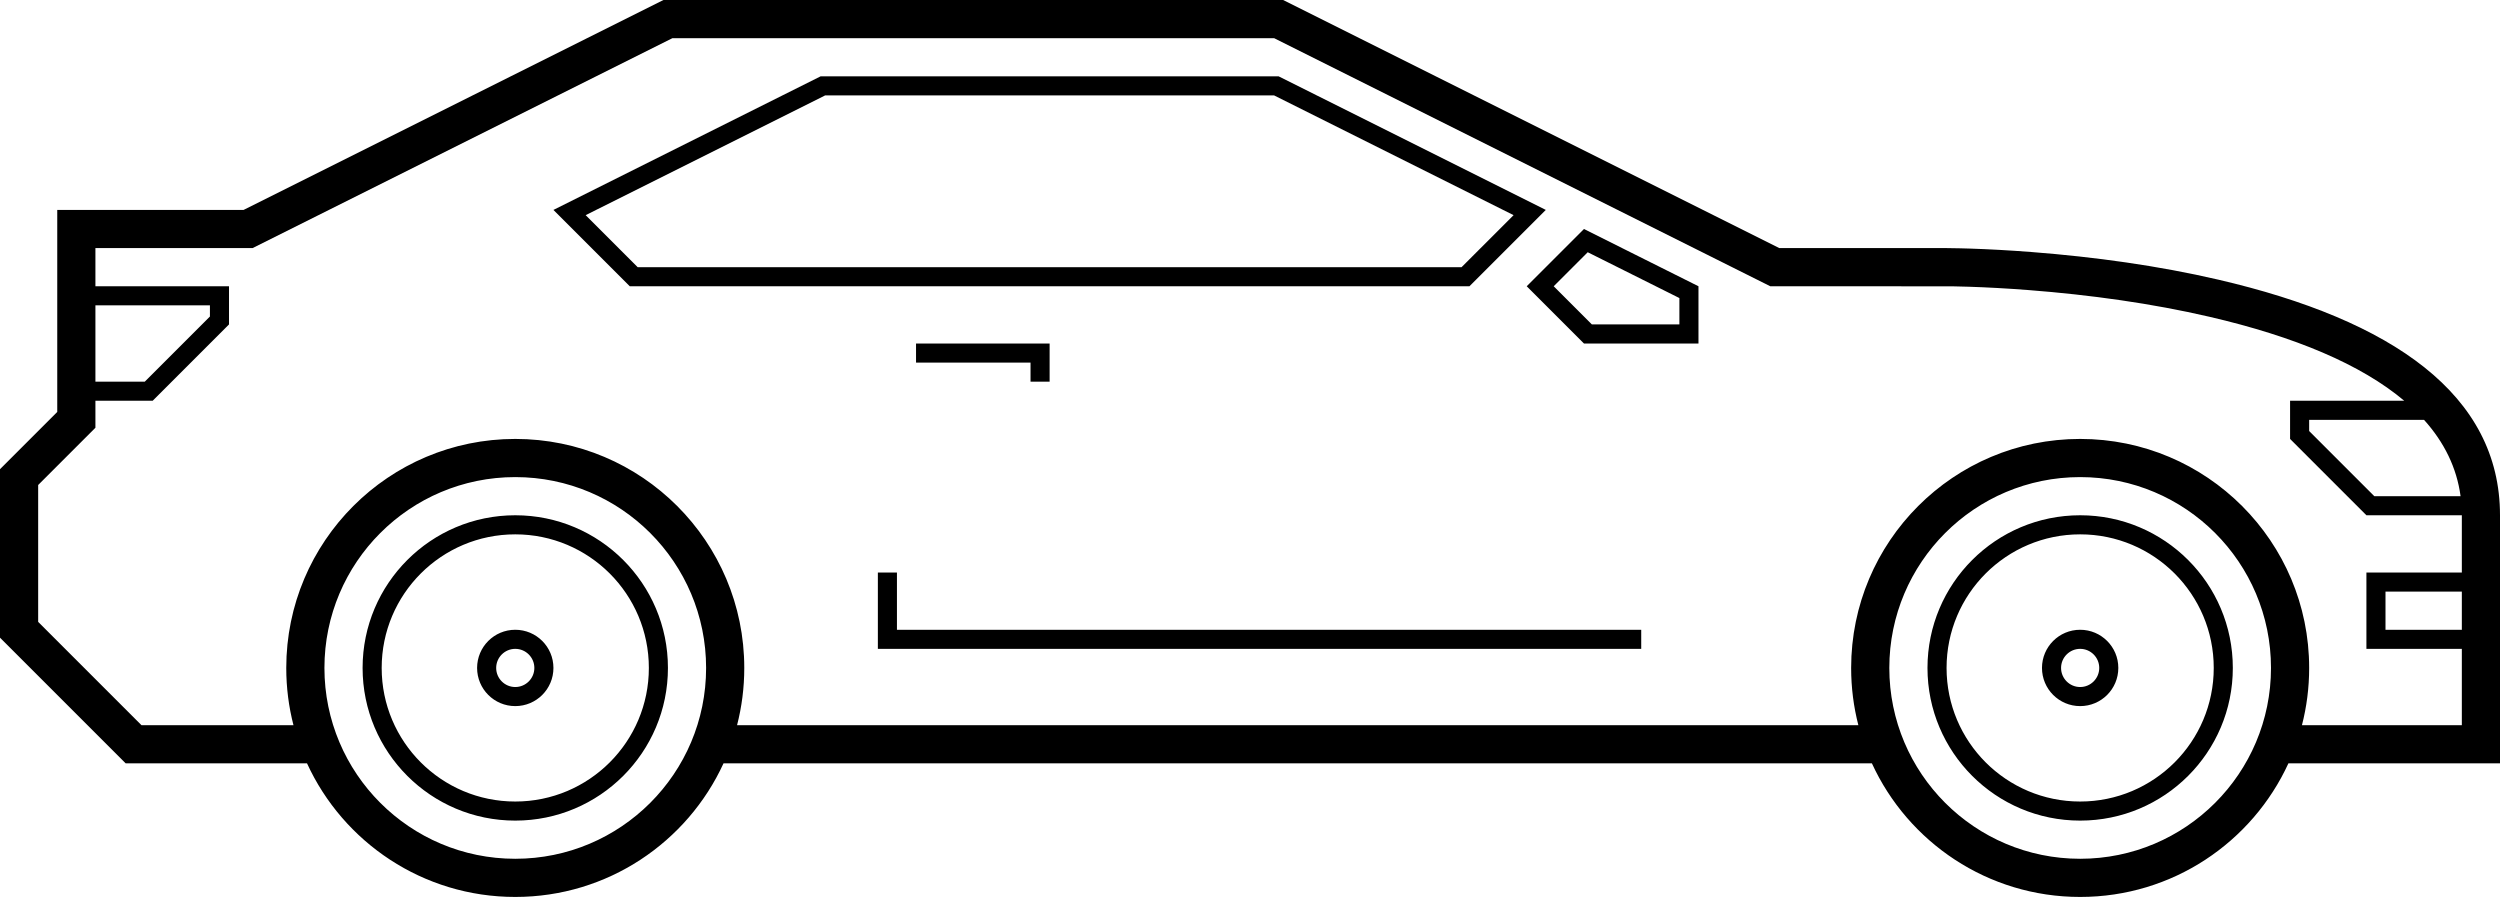
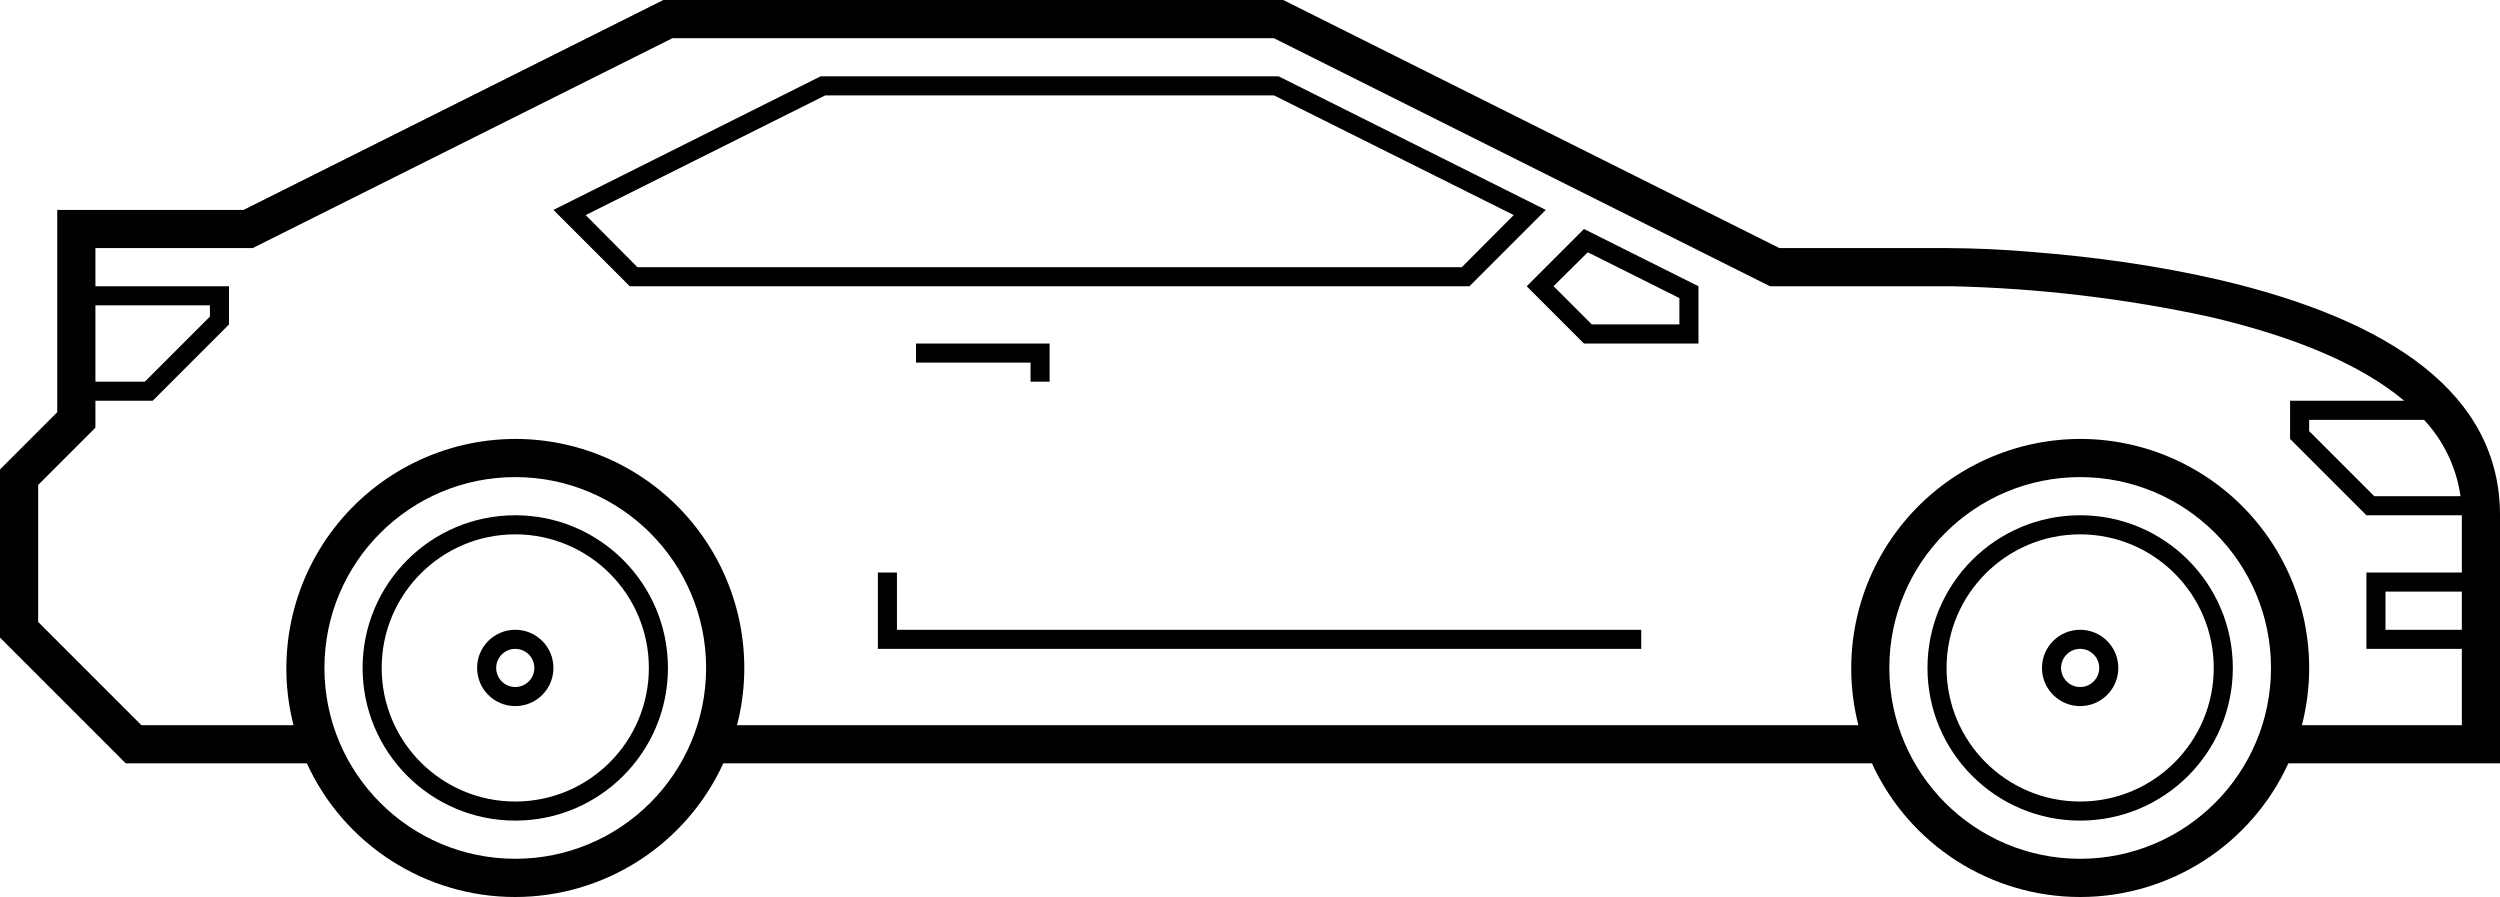
- <svg xmlns="http://www.w3.org/2000/svg" width="131px" height="47px" viewBox="0 0 131 47" version="1.1">
-   <g stroke="none" stroke-width="1" fill-rule="evenodd">
-     <g transform="translate(-167, -421)">
-       <path d="M172,436 L179,436 L179,438 L175,442 L172,442 L172,443.414 L169,446.414 L169,453.586 L174.414,459 L182.378,459 C182.131,458.041 182,457.036 182,456 C182,449.373 187.373,444 194,444 C200.627,444 206,449.373 206,456 C206,457.036 205.869,458.041 205.622,459 L264.378,459 C264.131,458.041 264,457.036 264,456 C264,449.373 269.373,444 276,444 C282.627,444 288,449.373 288,456 C288,457.036 287.869,458.041 287.622,459 L296,459 L296,455 L291,455 L291,451 L296,451 L296,448 L291,448 L287,444 L287,442 L292.982,442 C290.717,440.093 287.242,438.636 282.774,437.599 C279.766,436.901 276.533,436.45 273.298,436.2 C272.165,436.112 271.113,436.056 270.17,436.025 C269.841,436.014 269.55,436.007 269.299,436.003 C269.2,436.002 266.022,436.001 259.764,436 L233.764,423 L202.236,423 L180.236,434 L172,434 L172,436 Z M183.088,461 L173.586,461 L167,454.414 L167,445.586 L170,442.586 L170,432 L179.764,432 L201.764,421 L234.236,421 L260.236,434 L269,434 C269.592,434.007 269.895,434.015 270.236,434.026 C271.207,434.058 272.288,434.116 273.452,434.206 C276.78,434.464 280.109,434.927 283.226,435.651 C292.382,437.776 298,441.689 298,448 L298,461 L286.912,461 C285.016,465.131 280.843,468 276,468 C271.157,468 266.984,465.131 265.088,461 L204.912,461 C203.016,465.131 198.843,468 194,468 C189.157,468 184.984,465.131 183.088,461 Z M294.02,443 L288,443 L288,443.586 L291.414,447 L295.934,447 C295.734,445.513 295.082,444.181 294.02,443 Z M214,454 L253,454 L253,455 L213,455 L213,454.5 L213,451 L214,451 L214,454 Z M222,439.5 L222,441 L221,441 L221,440 L215,440 L215,439 L222,439 L222,439.5 Z M196,432 L210,425 L234,425 L248,432 L244,436 L200,436 L196,432 Z M200.414,435 L243.586,435 L246.312,432.274 L233.764,426 L210.236,426 L197.688,432.274 L200.414,435 Z M292,454 L296,454 L296,452 L292,452 L292,454 Z M194,466 C199.523,466 204,461.523 204,456 C204,450.477 199.523,446 194,446 C188.477,446 184,450.477 184,456 C184,461.523 188.477,466 194,466 Z M276,466 C281.523,466 286,461.523 286,456 C286,450.477 281.523,446 276,446 C270.477,446 266,450.477 266,456 C266,461.523 270.477,466 276,466 Z M194,464 C189.582,464 186,460.418 186,456 C186,451.582 189.582,448 194,448 C198.418,448 202,451.582 202,456 C202,460.418 198.418,464 194,464 Z M194,463 C197.866,463 201,459.866 201,456 C201,452.134 197.866,449 194,449 C190.134,449 187,452.134 187,456 C187,459.866 190.134,463 194,463 Z M276,464 C271.582,464 268,460.418 268,456 C268,451.582 271.582,448 276,448 C280.418,448 284,451.582 284,456 C284,460.418 280.418,464 276,464 Z M276,463 C279.866,463 283,459.866 283,456 C283,452.134 279.866,449 276,449 C272.134,449 269,452.134 269,456 C269,459.866 272.134,463 276,463 Z M194,458 C192.895,458 192,457.105 192,456 C192,454.895 192.895,454 194,454 C195.105,454 196,454.895 196,456 C196,457.105 195.105,458 194,458 Z M194,457 C194.552,457 195,456.552 195,456 C195,455.448 194.552,455 194,455 C193.448,455 193,455.448 193,456 C193,456.552 193.448,457 194,457 Z M276,458 C274.895,458 274,457.105 274,456 C274,454.895 274.895,454 276,454 C277.105,454 278,454.895 278,456 C278,457.105 277.105,458 276,458 Z M276,457 C276.552,457 277,456.552 277,456 C277,455.448 276.552,455 276,455 C275.448,455 275,455.448 275,456 C275,456.552 275.448,457 276,457 Z M172,441 L174.586,441 L178,437.586 L178,437 L172,437 L172,441 Z M250,433 L256,436 L256,439 L250,439 L247,436 L250,433 Z M248.414,436 L250.414,438 L255,438 L255,436.618 L250.197,434.217 L248.414,436 Z" id="Combined-Shape" />
-     </g>
-   </g>
+ <svg xmlns="http://www.w3.org/2000/svg" viewBox="0 0 131 47">
+   <path fill="#000000" fill-rule="evenodd" d="M5 15h7v2l-4 4H5v1.41l-3 3v7.18L7.41 38h7.97A12.02 12.02 0 0 1 27 23a12 12 0 0 1 11.62 15h58.76A12.02 12.02 0 0 1 109 23a12 12 0 0 1 11.62 15H129v-4h-5v-4h5v-3h-5l-4-4v-2h5.98c-2.26-1.9-5.74-3.36-10.2-4.4A71.47 71.47 0 0 0 102.3 15h-9.55l-26-13H35.24l-22 11H5v2zm11.09 25h-9.5L0 33.41V24.6l3-3V11h9.76l22-11h32.48l26 13H102a53.98 53.98 0 0 1 4.45.2c3.33.26 6.66.73 9.78 1.45C125.38 16.78 131 20.7 131 27v13h-11.09a12 12 0 0 1-21.82 0H37.9a12 12 0 0 1-21.82 0zm110.93-18H121v.59l3.41 3.41h4.52a7.37 7.37 0 0 0-1.91-4zM47 33h39v1H46v-4h1v3zm8-14.5V20h-1v-1h-6v-1h7v.5zM29 11l14-7h24l14 7-4 4H33l-4-4zm4.41 3H76.6l2.72-2.73L66.76 5H43.24l-12.55 6.27L33.4 14zM125 33h4v-2h-4v2zM27 45a10 10 0 1 0 0-20 10 10 0 0 0 0 20zm82 0a10 10 0 1 0 0-20 10 10 0 0 0 0 20zm-82-2a8 8 0 1 1 0-16 8 8 0 0 1 0 16zm0-1a7 7 0 1 0 0-14 7 7 0 0 0 0 14zm82 1a8 8 0 1 1 0-16 8 8 0 0 1 0 16zm0-1a7 7 0 1 0 0-14 7 7 0 0 0 0 14zm-82-5a2 2 0 1 1 0-4 2 2 0 0 1 0 4zm0-1a1 1 0 1 0 0-2 1 1 0 0 0 0 2zm82 1a2 2 0 1 1 0-4 2 2 0 0 1 0 4zm0-1a1 1 0 1 0 0-2 1 1 0 0 0 0 2zM5 20h2.59L11 16.59V16H5v4zm78-8l6 3v3h-6l-3-3 3-3zm-1.59 3l2 2H88v-1.38l-4.8-2.4L81.4 15z" />
</svg>
